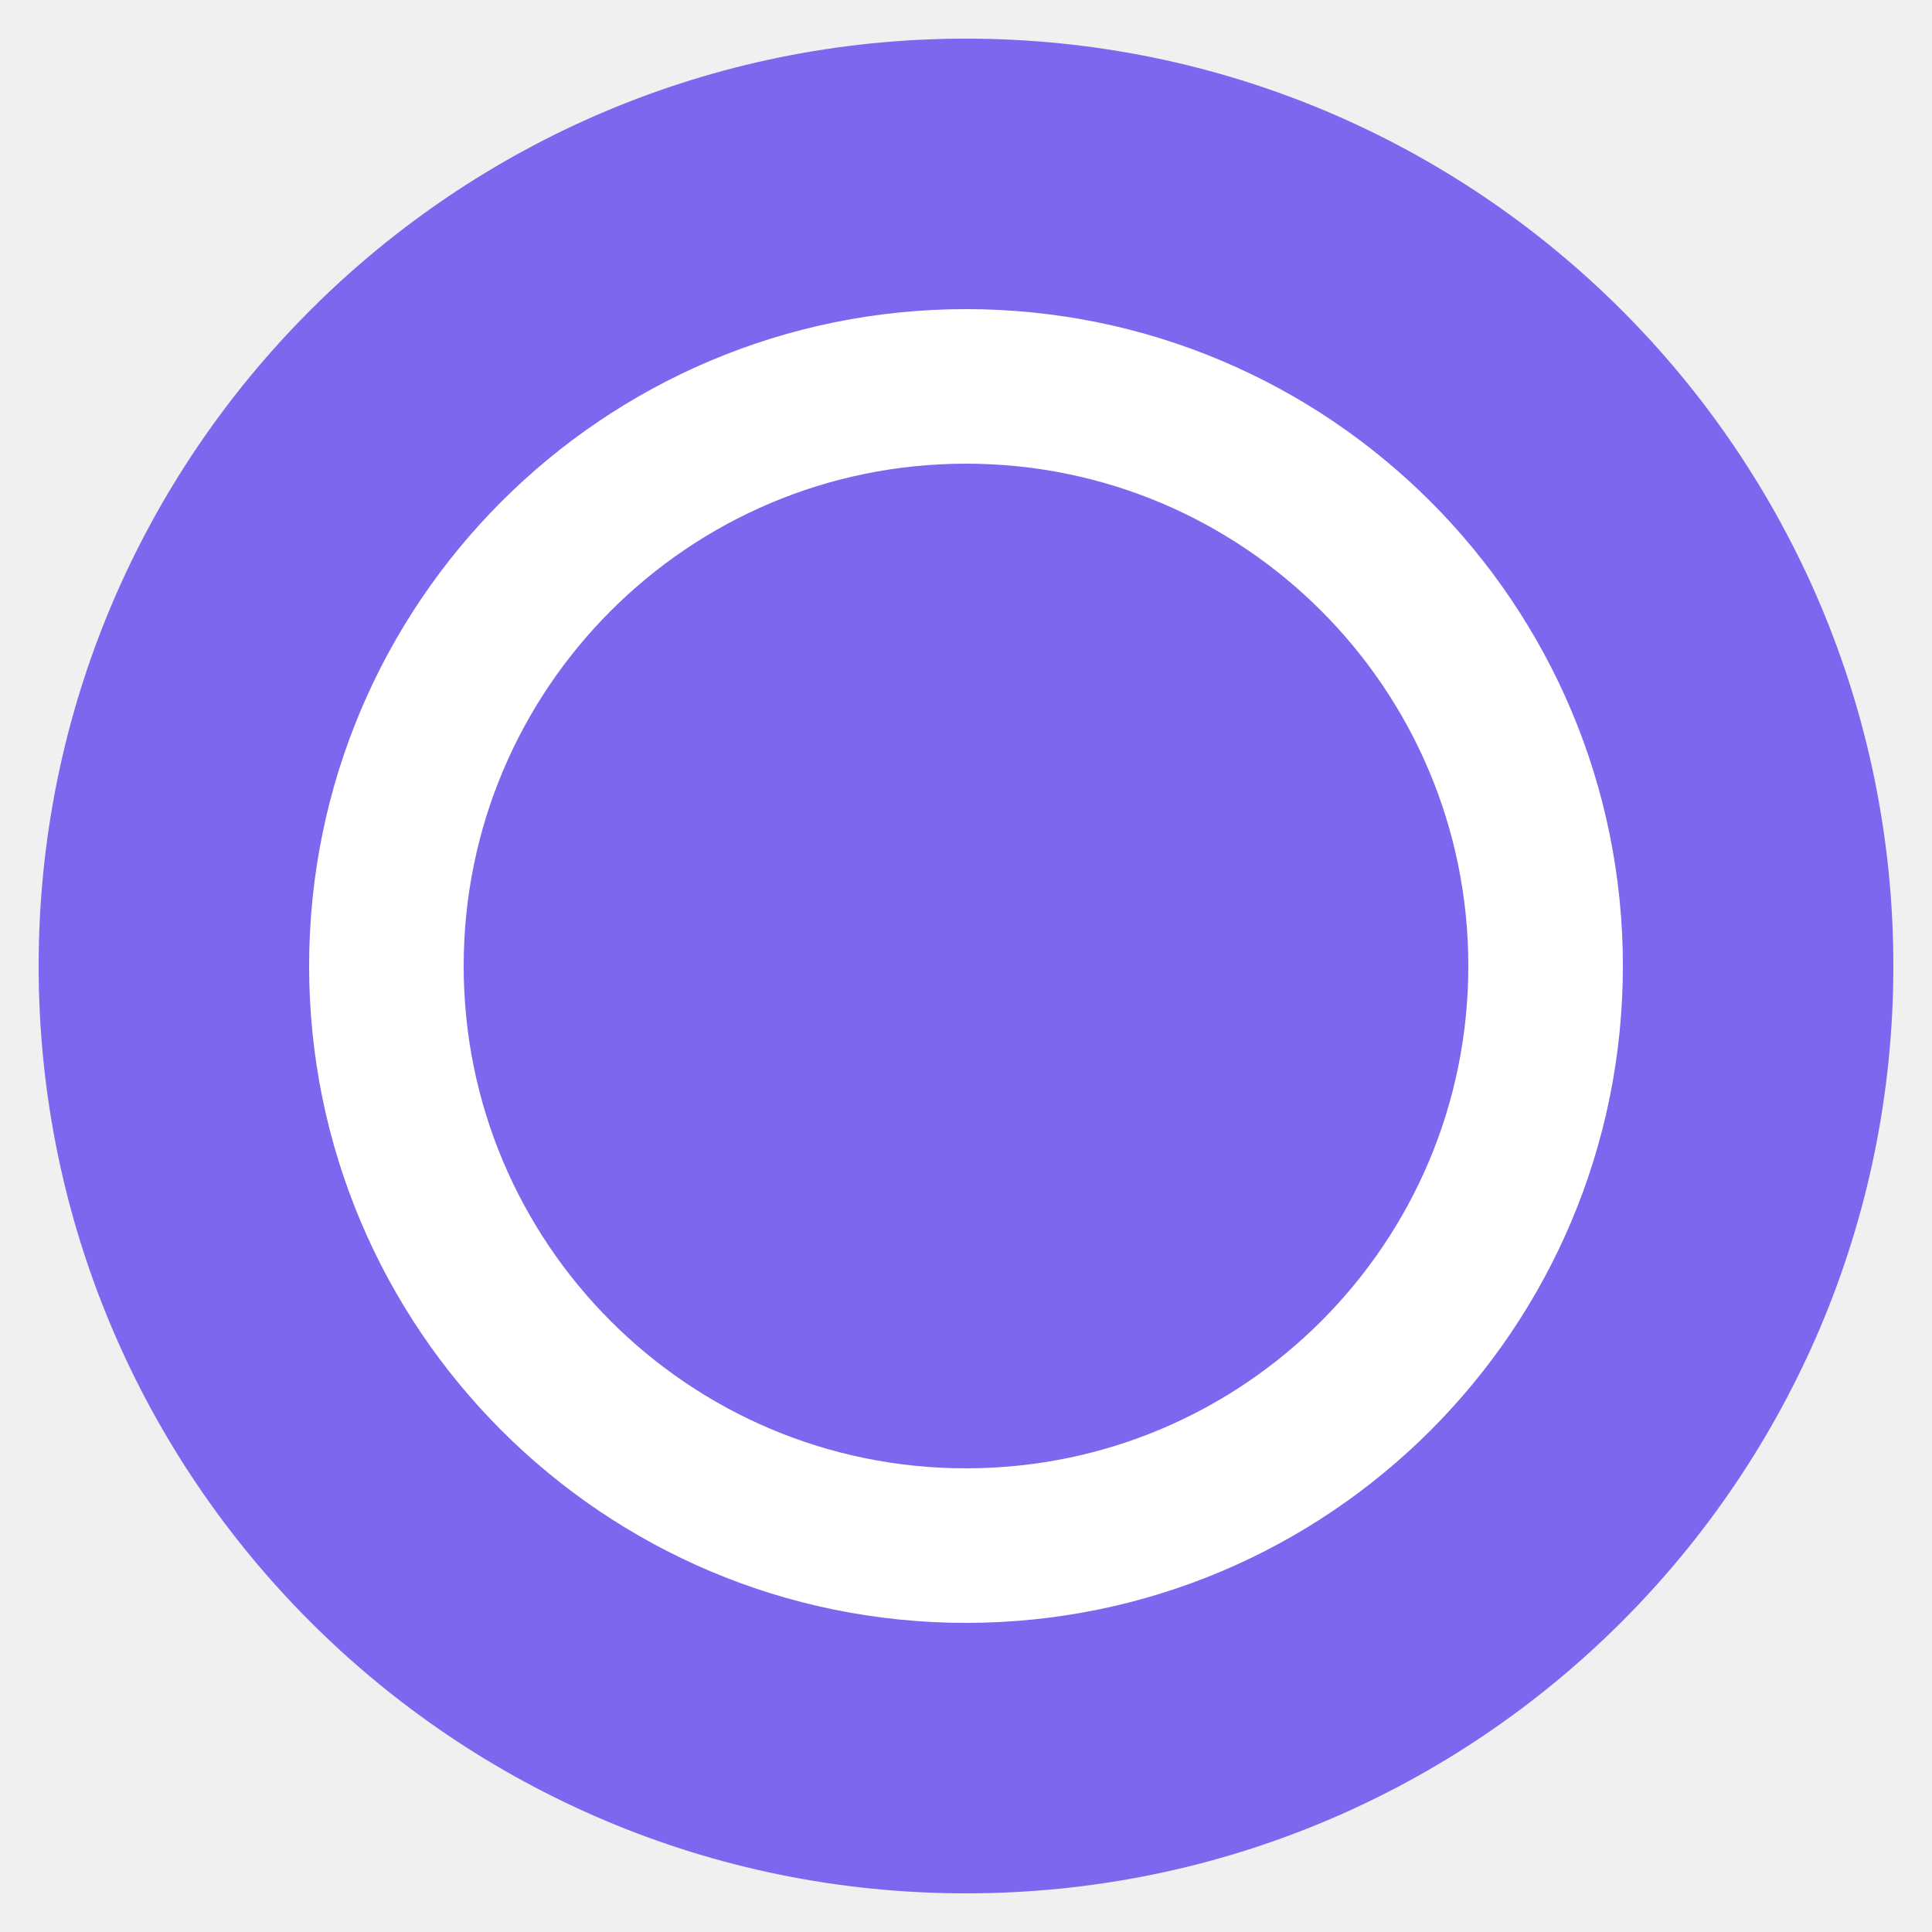
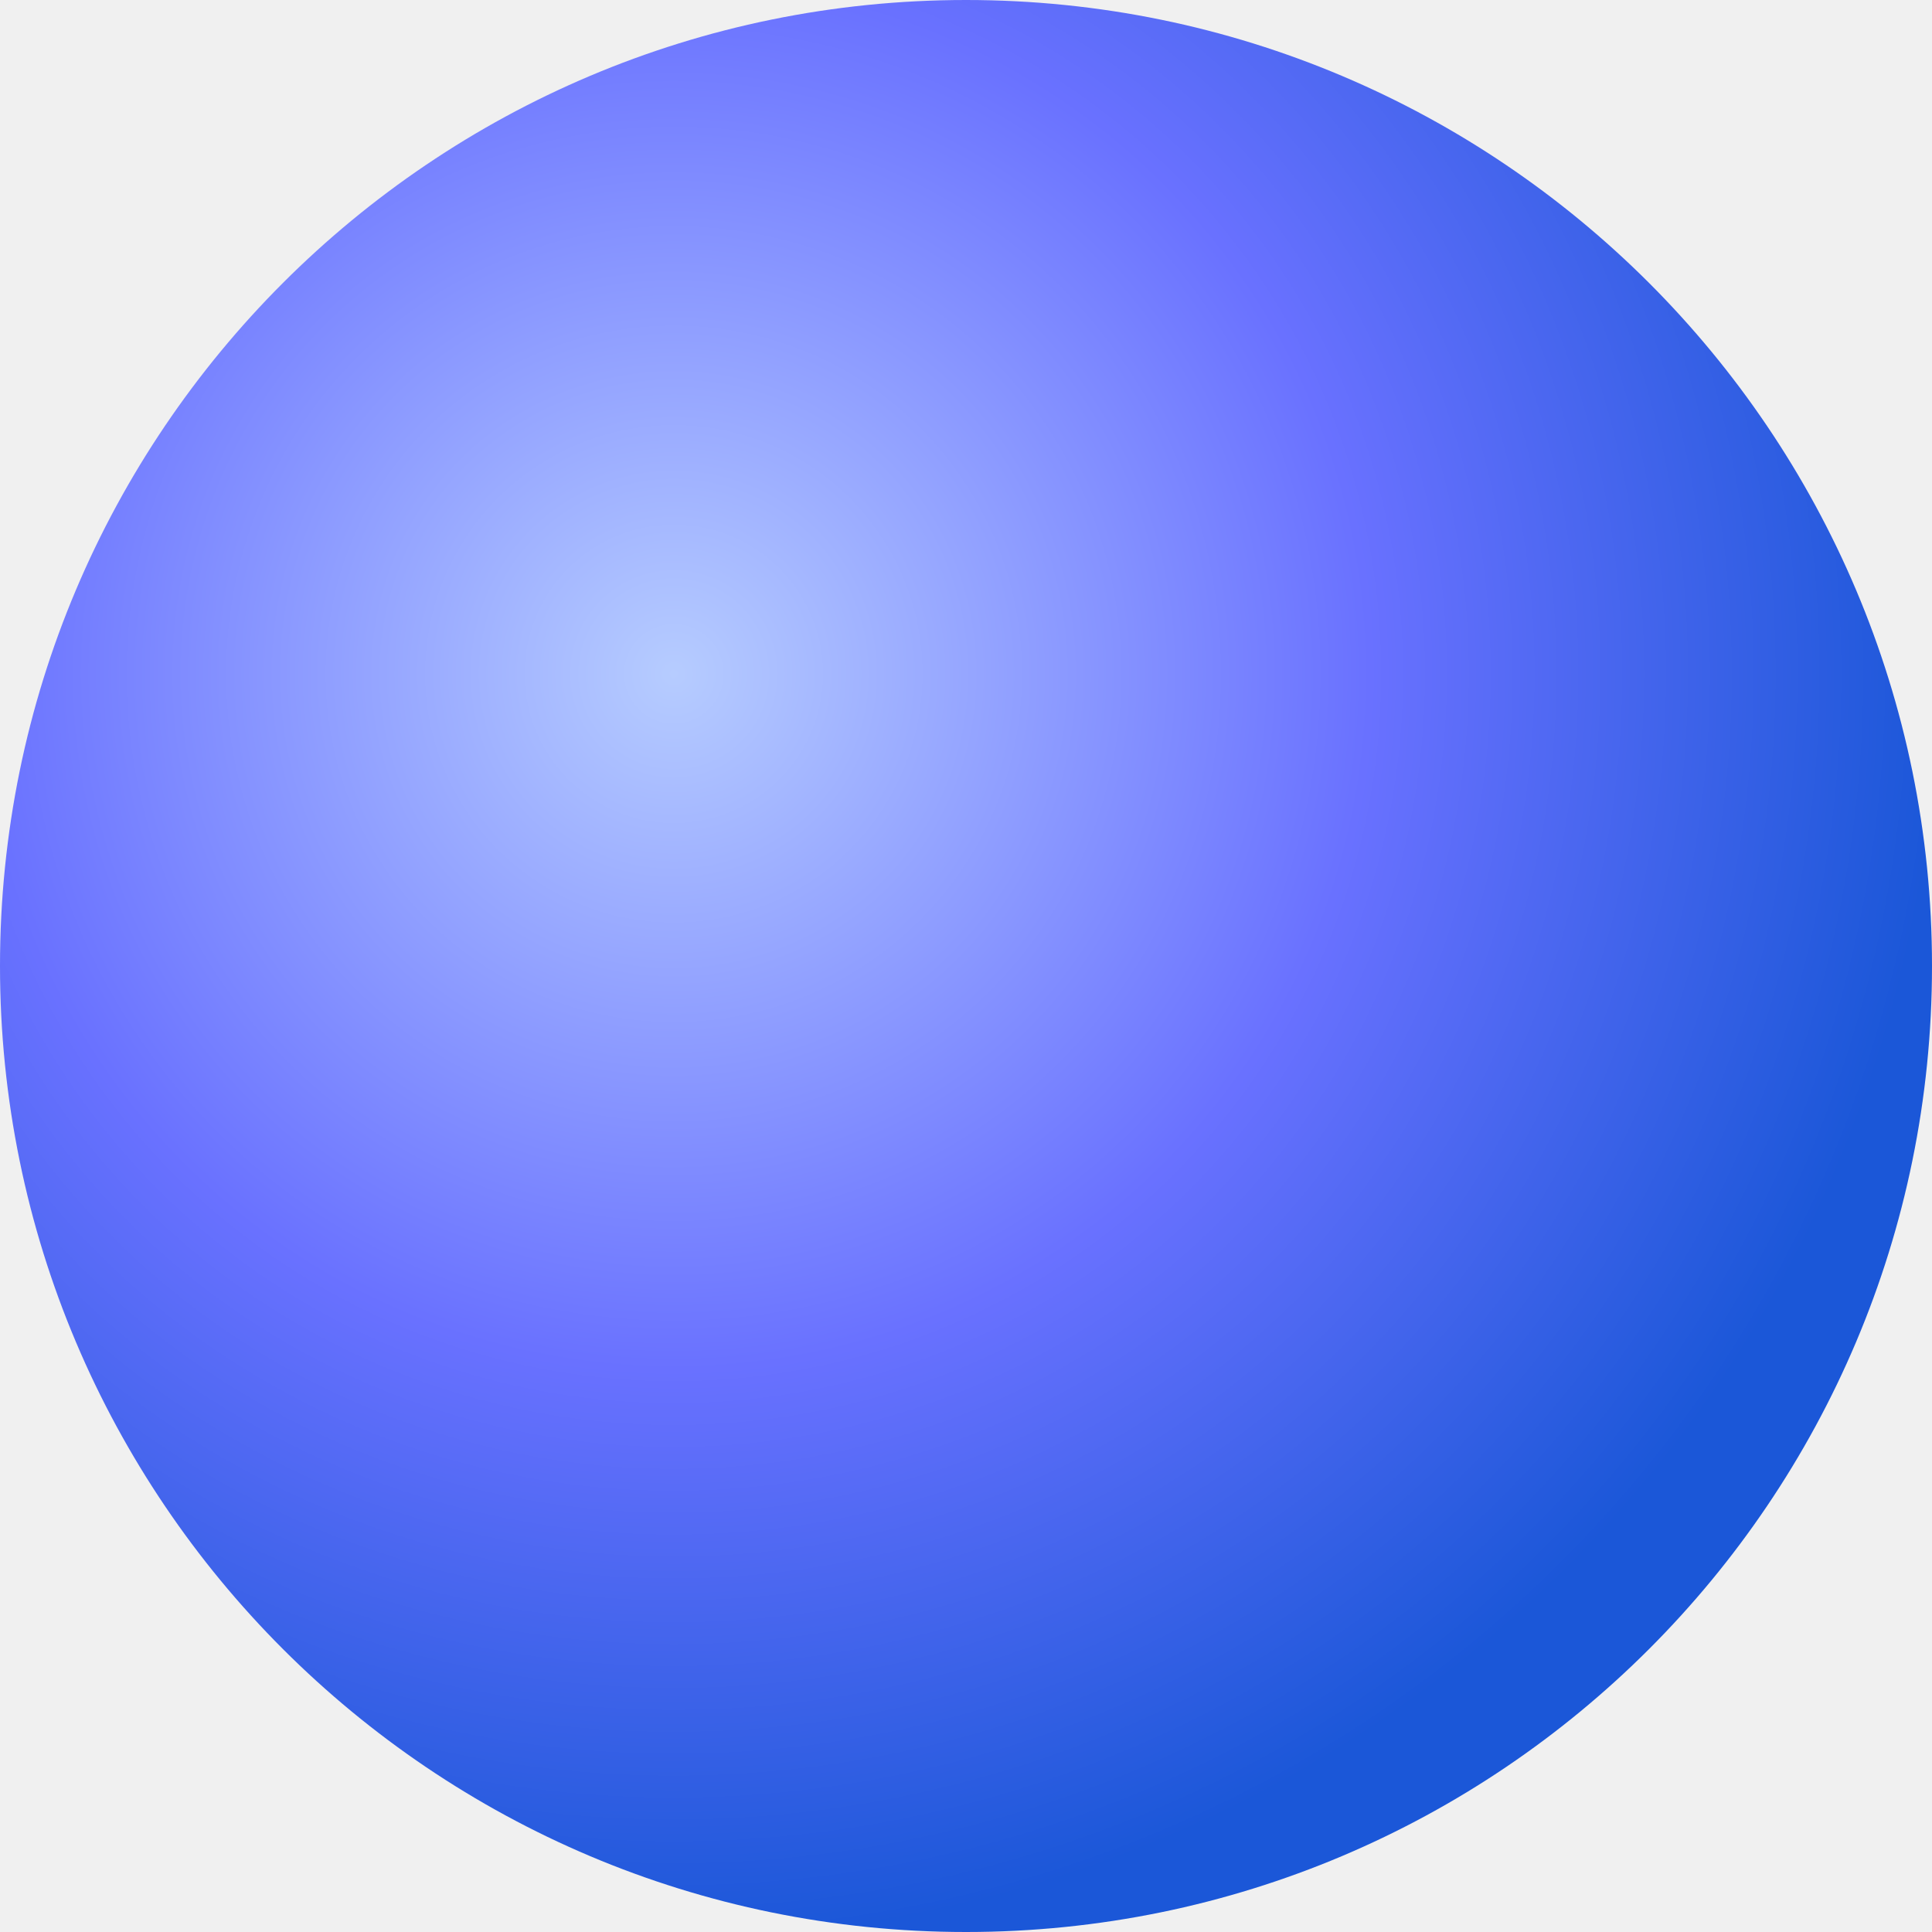
- <svg xmlns="http://www.w3.org/2000/svg" viewBox="0 0 100 100" role="img" aria-label="Speler Blauw avatar">
-   <circle cx="50" cy="50" r="48" fill="#7B68EE" />
-   <circle cx="50" cy="50" r="30" fill="none" stroke="#FFFFFF" stroke-width="8" />
+ <svg xmlns="http://www.w3.org/2000/svg" width="104" height="104" viewBox="12 12 104 104">
+   <defs>
+     <radialGradient id="pinkBall" cx="35%" cy="35%" r="65%">
+       <stop offset="0%" stop-color="#b6ccff" />
+       <stop offset="55%" stop-color="#6971ff" />
+       <stop offset="100%" stop-color="#1b57d8" />
+     </radialGradient>
+   </defs>
+   <circle cx="64" cy="64" r="52" fill="url(#pinkBall)" />
</svg>
